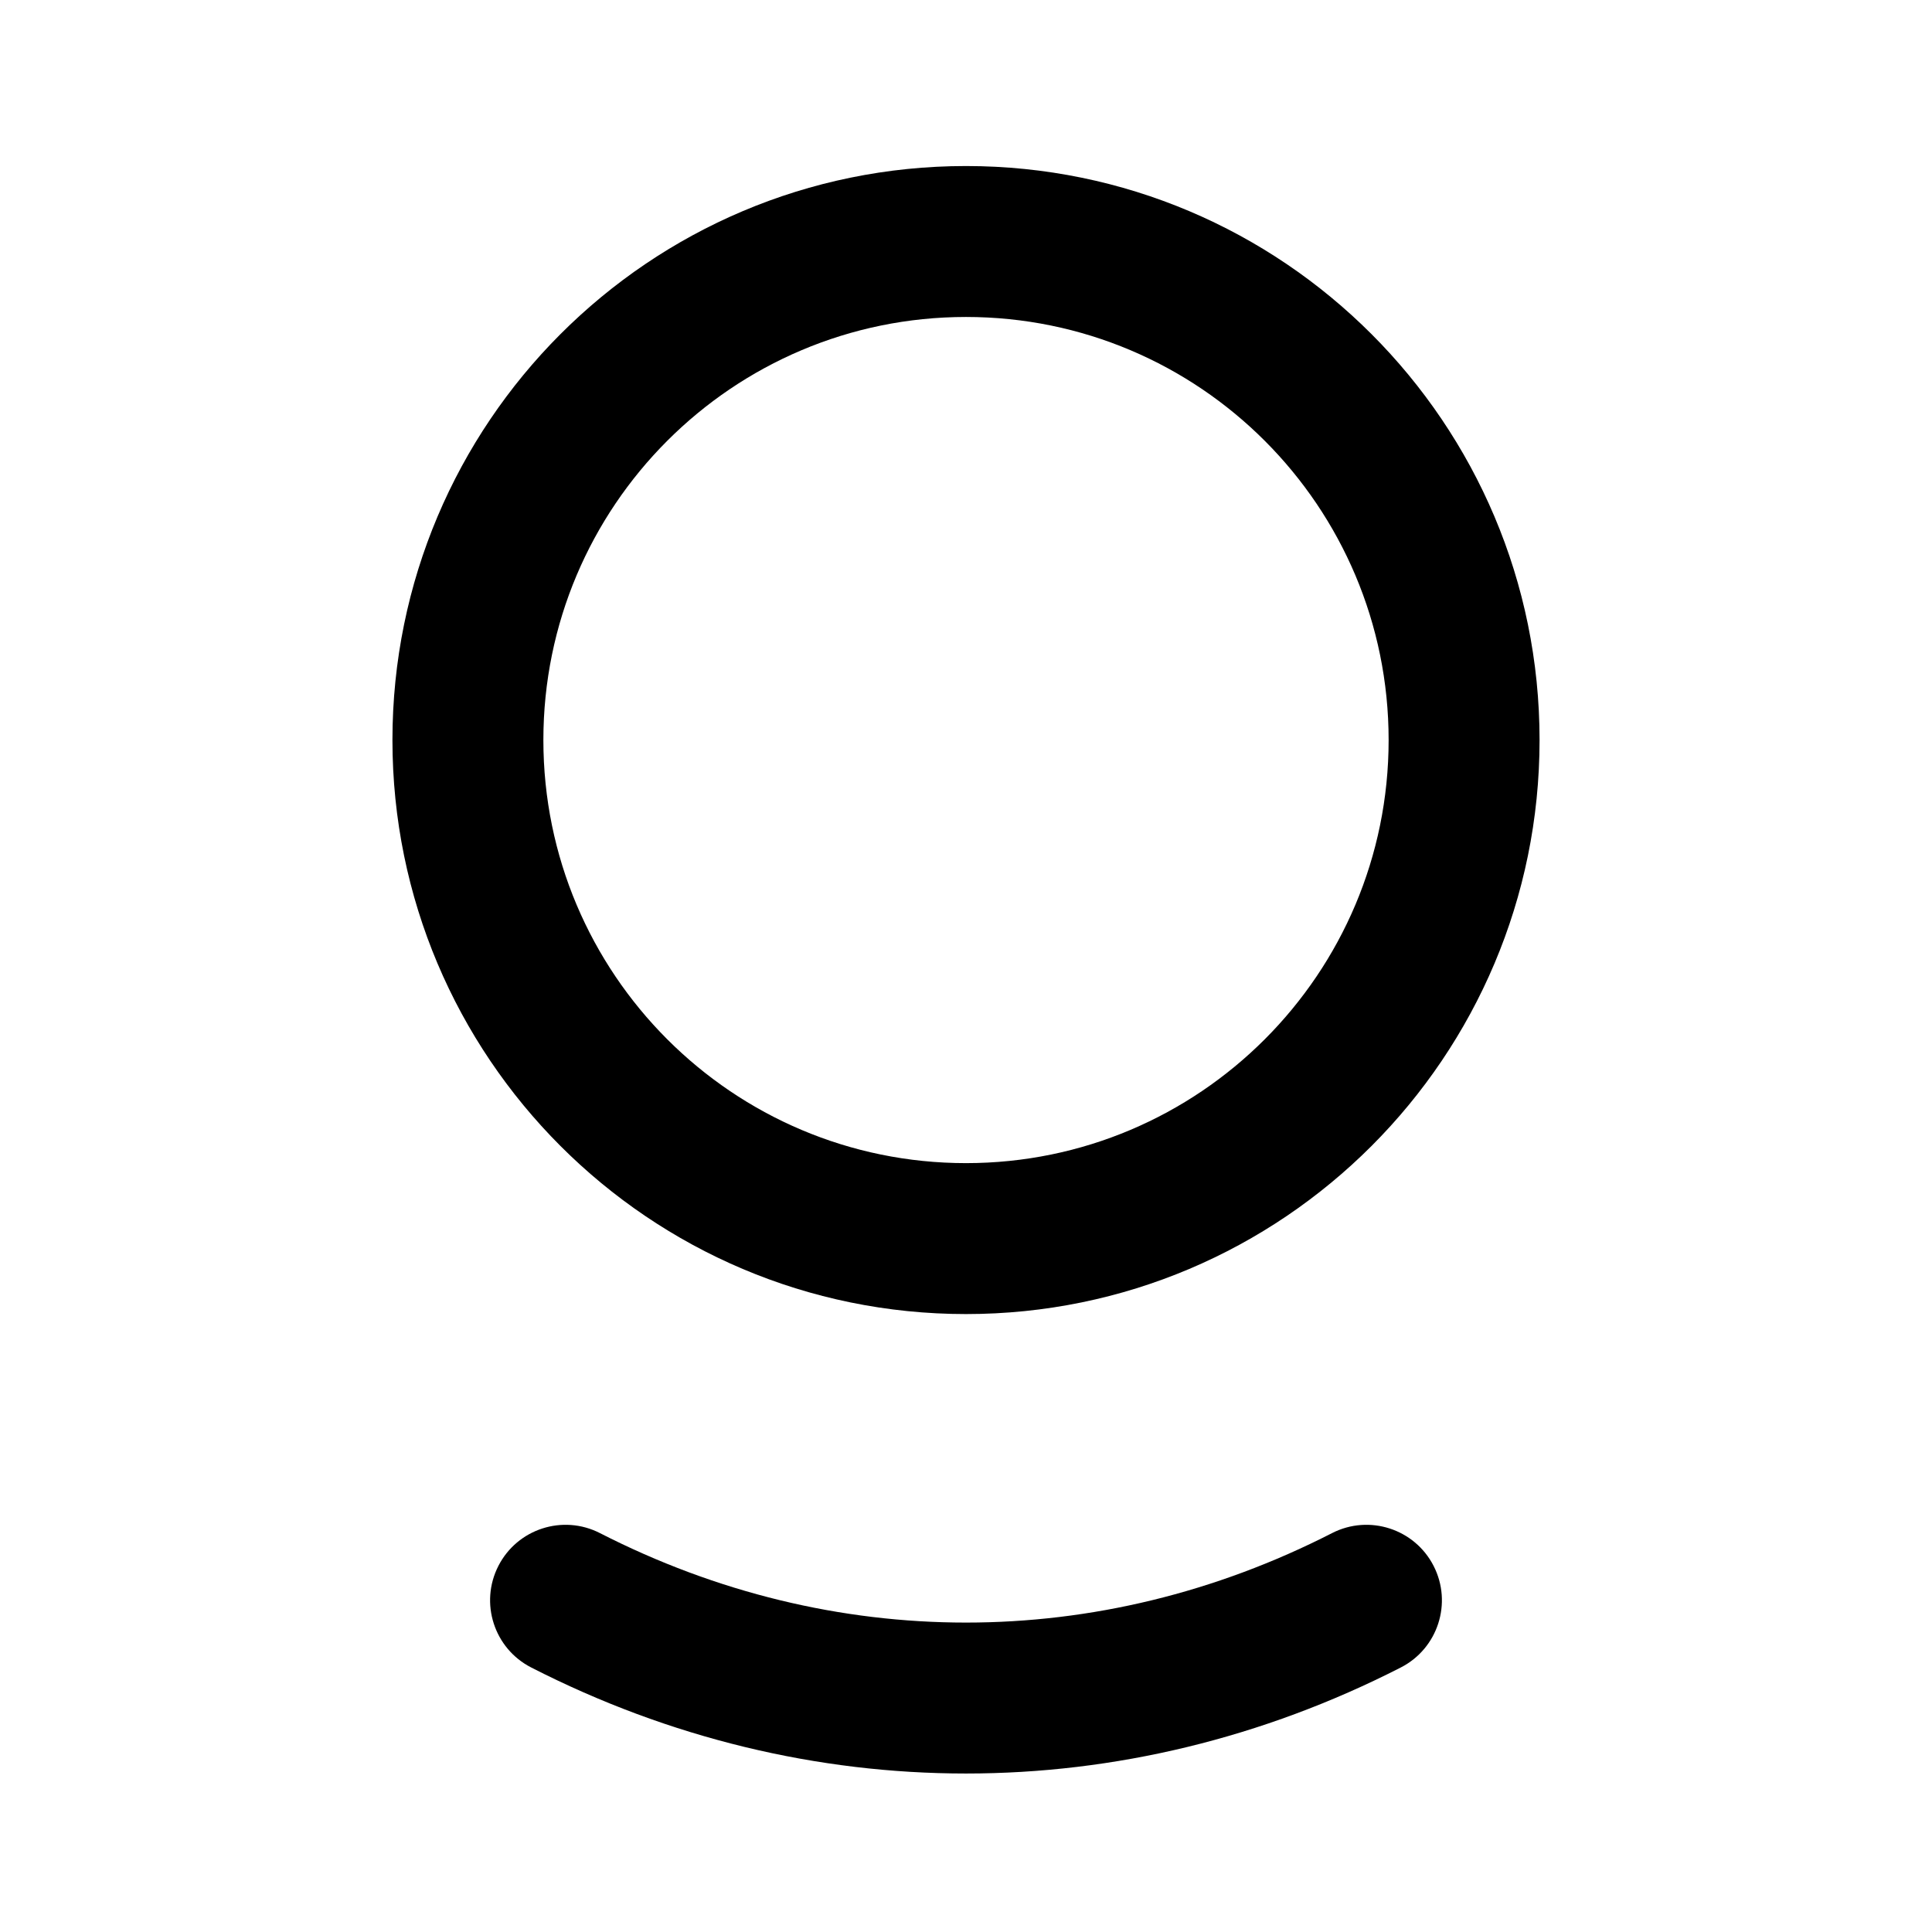
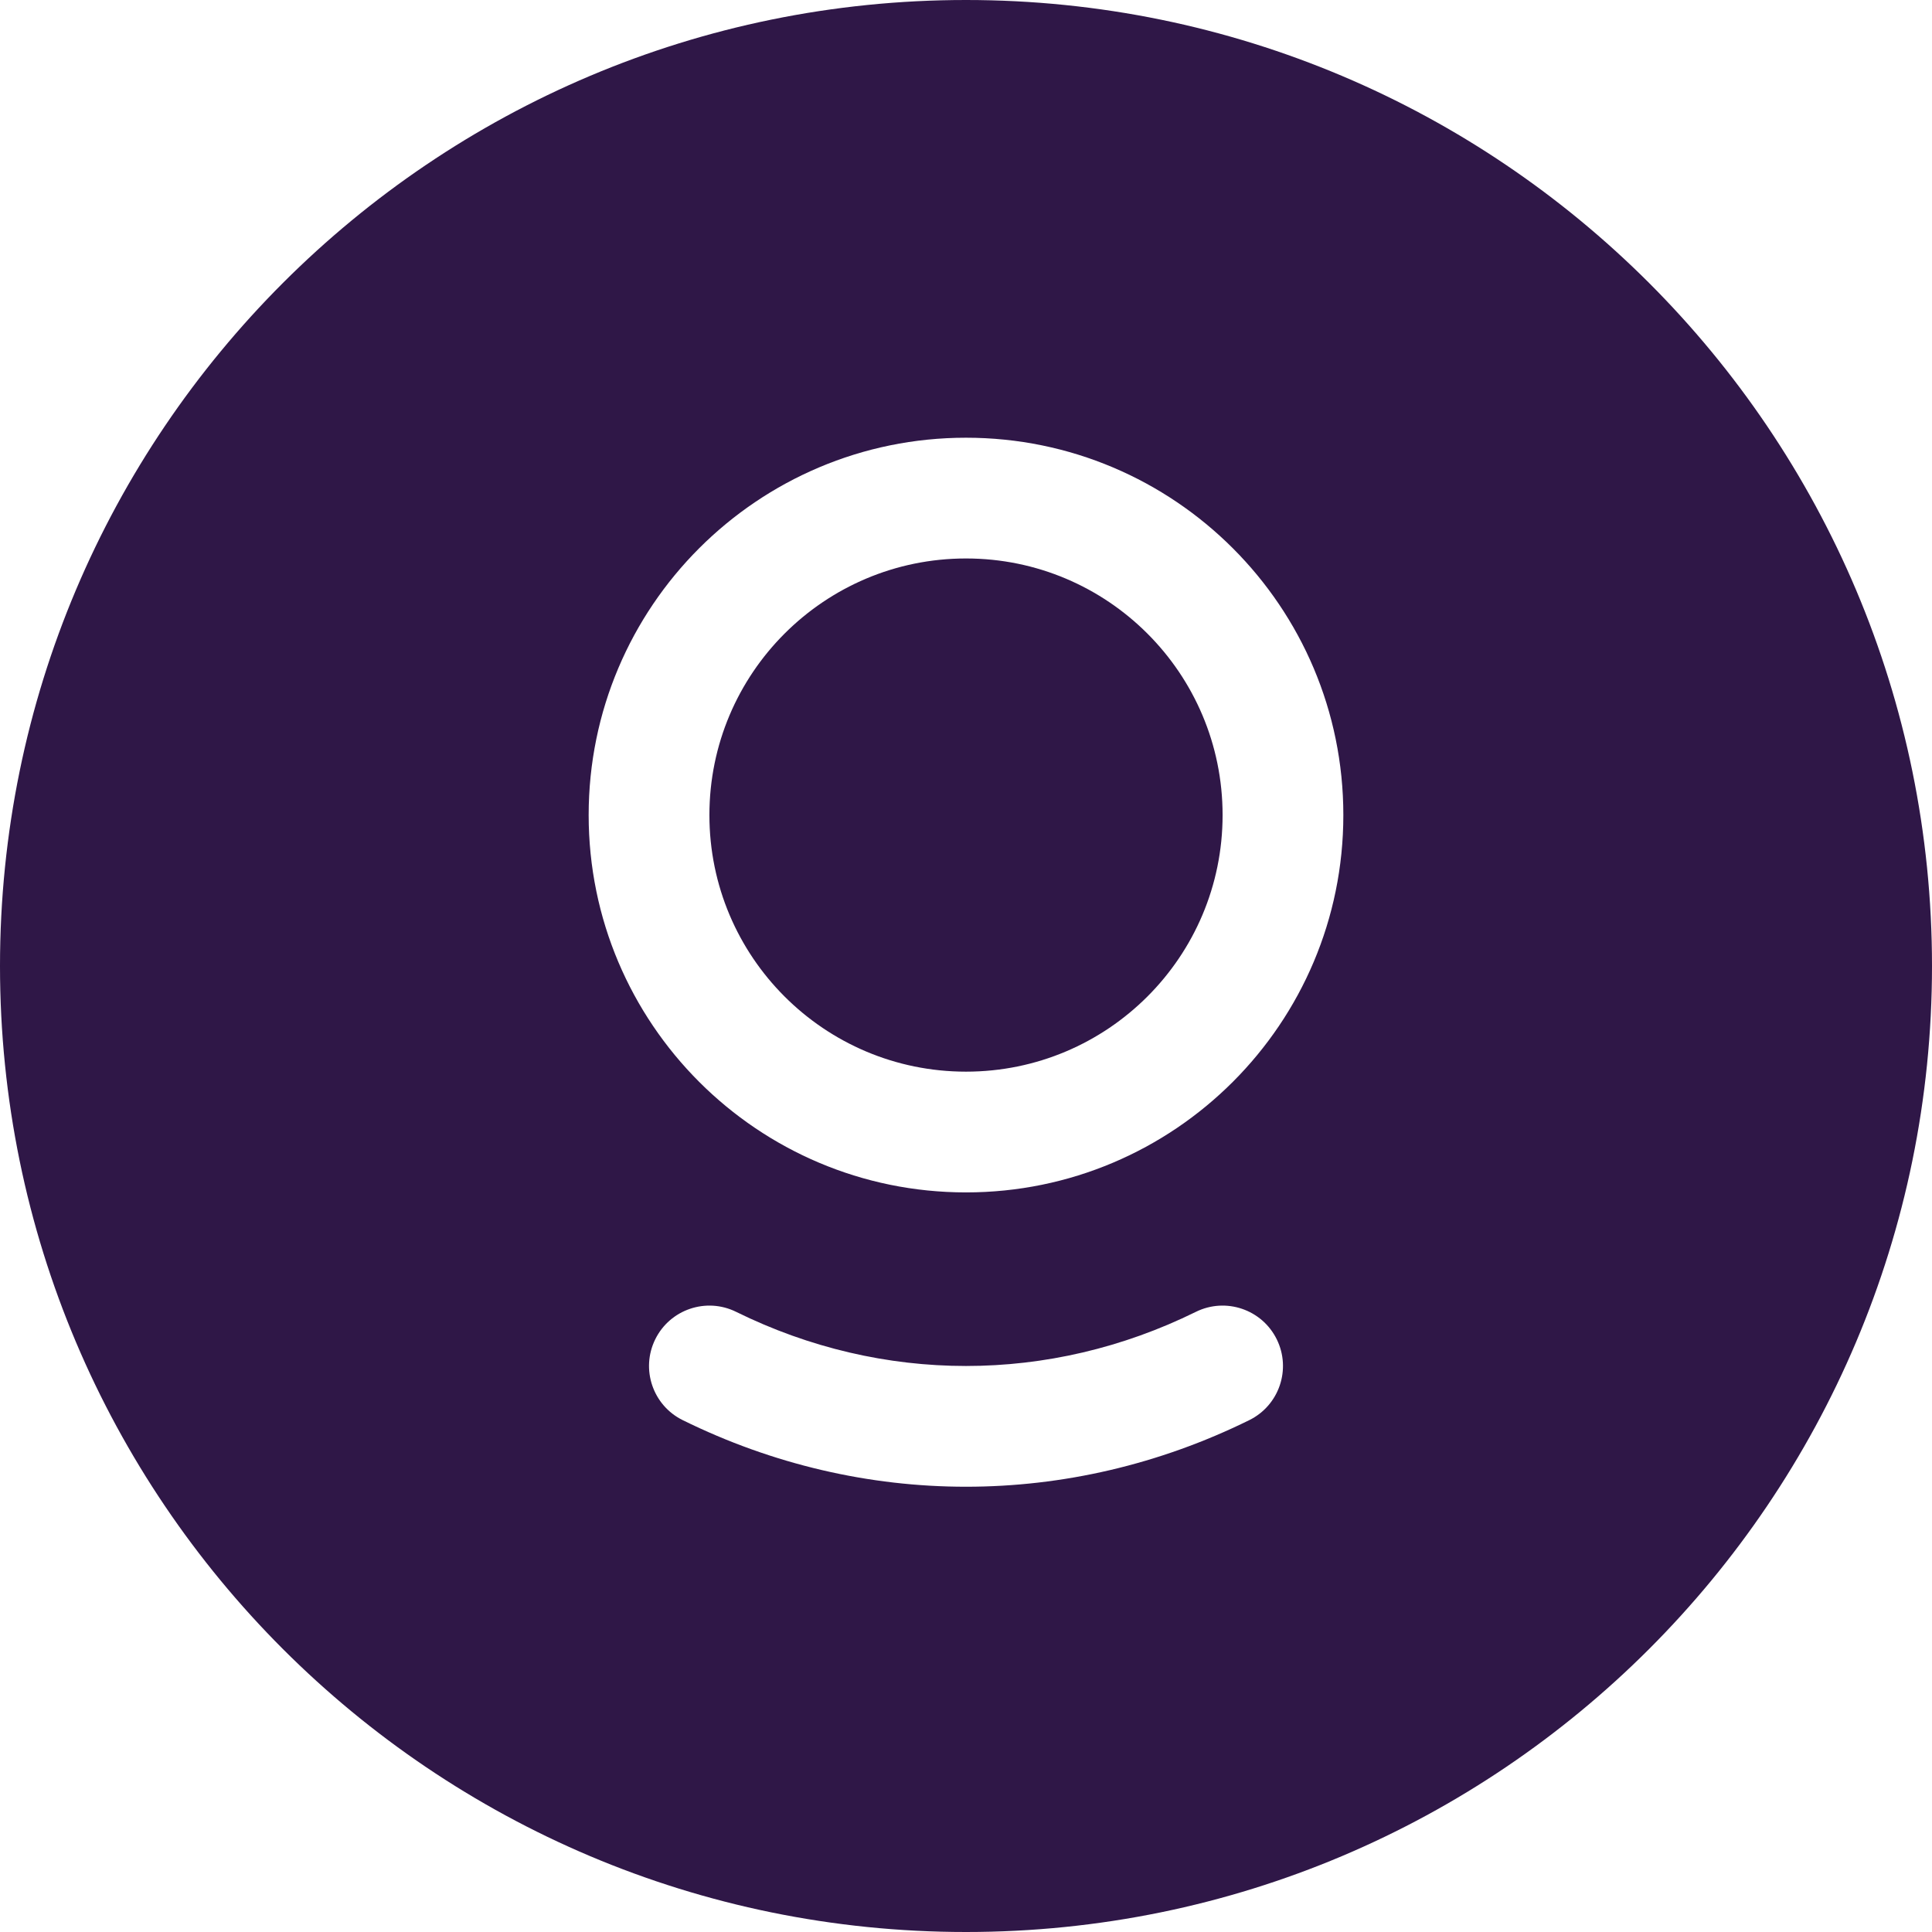
- <svg xmlns="http://www.w3.org/2000/svg" width="256" height="256" viewBox="0 0 256 256" fill="none">
-   <path d="M194 98.06L204 98.06L194 98.06ZM62 98.06L72 98.06L62 98.06ZM79.495 203.144C74.578 200.629 68.553 202.576 66.038 207.493C63.523 212.41 65.47 218.435 70.387 220.95L79.495 203.144ZM185.613 220.95C190.53 218.435 192.477 212.41 189.962 207.493C187.447 202.576 181.422 200.629 176.505 203.144L185.613 220.95ZM128 42C158.919 42 184 67.091 184 98.06L204 98.06C204 56.062 169.982 22 128 22L128 42ZM184 98.06C184 129.03 158.919 154.121 128 154.121L128 174.121C169.982 174.121 204 140.059 204 98.06L184 98.06ZM128 154.121C97.081 154.121 72 129.03 72 98.06L52 98.06C52 140.059 86.018 174.121 128 174.121L128 154.121ZM72 98.06C72 67.091 97.081 42 128 42L128 22C86.018 22 52 56.062 52 98.06L72 98.06ZM70.387 220.95C107.012 239.683 148.988 239.683 185.613 220.95L176.505 203.144C145.6 218.952 110.4 218.952 79.495 203.144L70.387 220.95Z" fill="currentColor" />
+ <svg xmlns="http://www.w3.org/2000/svg" width="24" height="24" viewBox="0 0 256 256" fill="none">
+   <path fill-rule="evenodd" clip-rule="evenodd" d="M128 0C57.308 0 0 57.308 0 128C0 198.692 57.308 256 128 256C198.692 256 256 198.692 256 128C256 57.308 198.692 0 128 0ZM94 108C94 89.222 109.222 74 128 74C146.778 74 162 89.222 162 108C162 126.778 146.778 142 128 142C109.222 142 94 126.778 94 108ZM128 58C100.386 58 78 80.386 78 108C78 135.614 100.386 158 128 158C155.614 158 178 135.614 178 108C178 80.386 155.614 58 128 58ZM97.537 173.825C93.575 171.871 88.778 173.5 86.825 177.463C84.871 181.425 86.5 186.222 90.463 188.175C114.329 199.942 141.671 199.942 165.537 188.175C169.5 186.222 171.129 181.425 169.175 177.463C167.222 173.5 162.425 171.871 158.463 173.825C139.056 183.392 116.944 183.392 97.537 173.825Z" fill="#2F1747" />
</svg>
